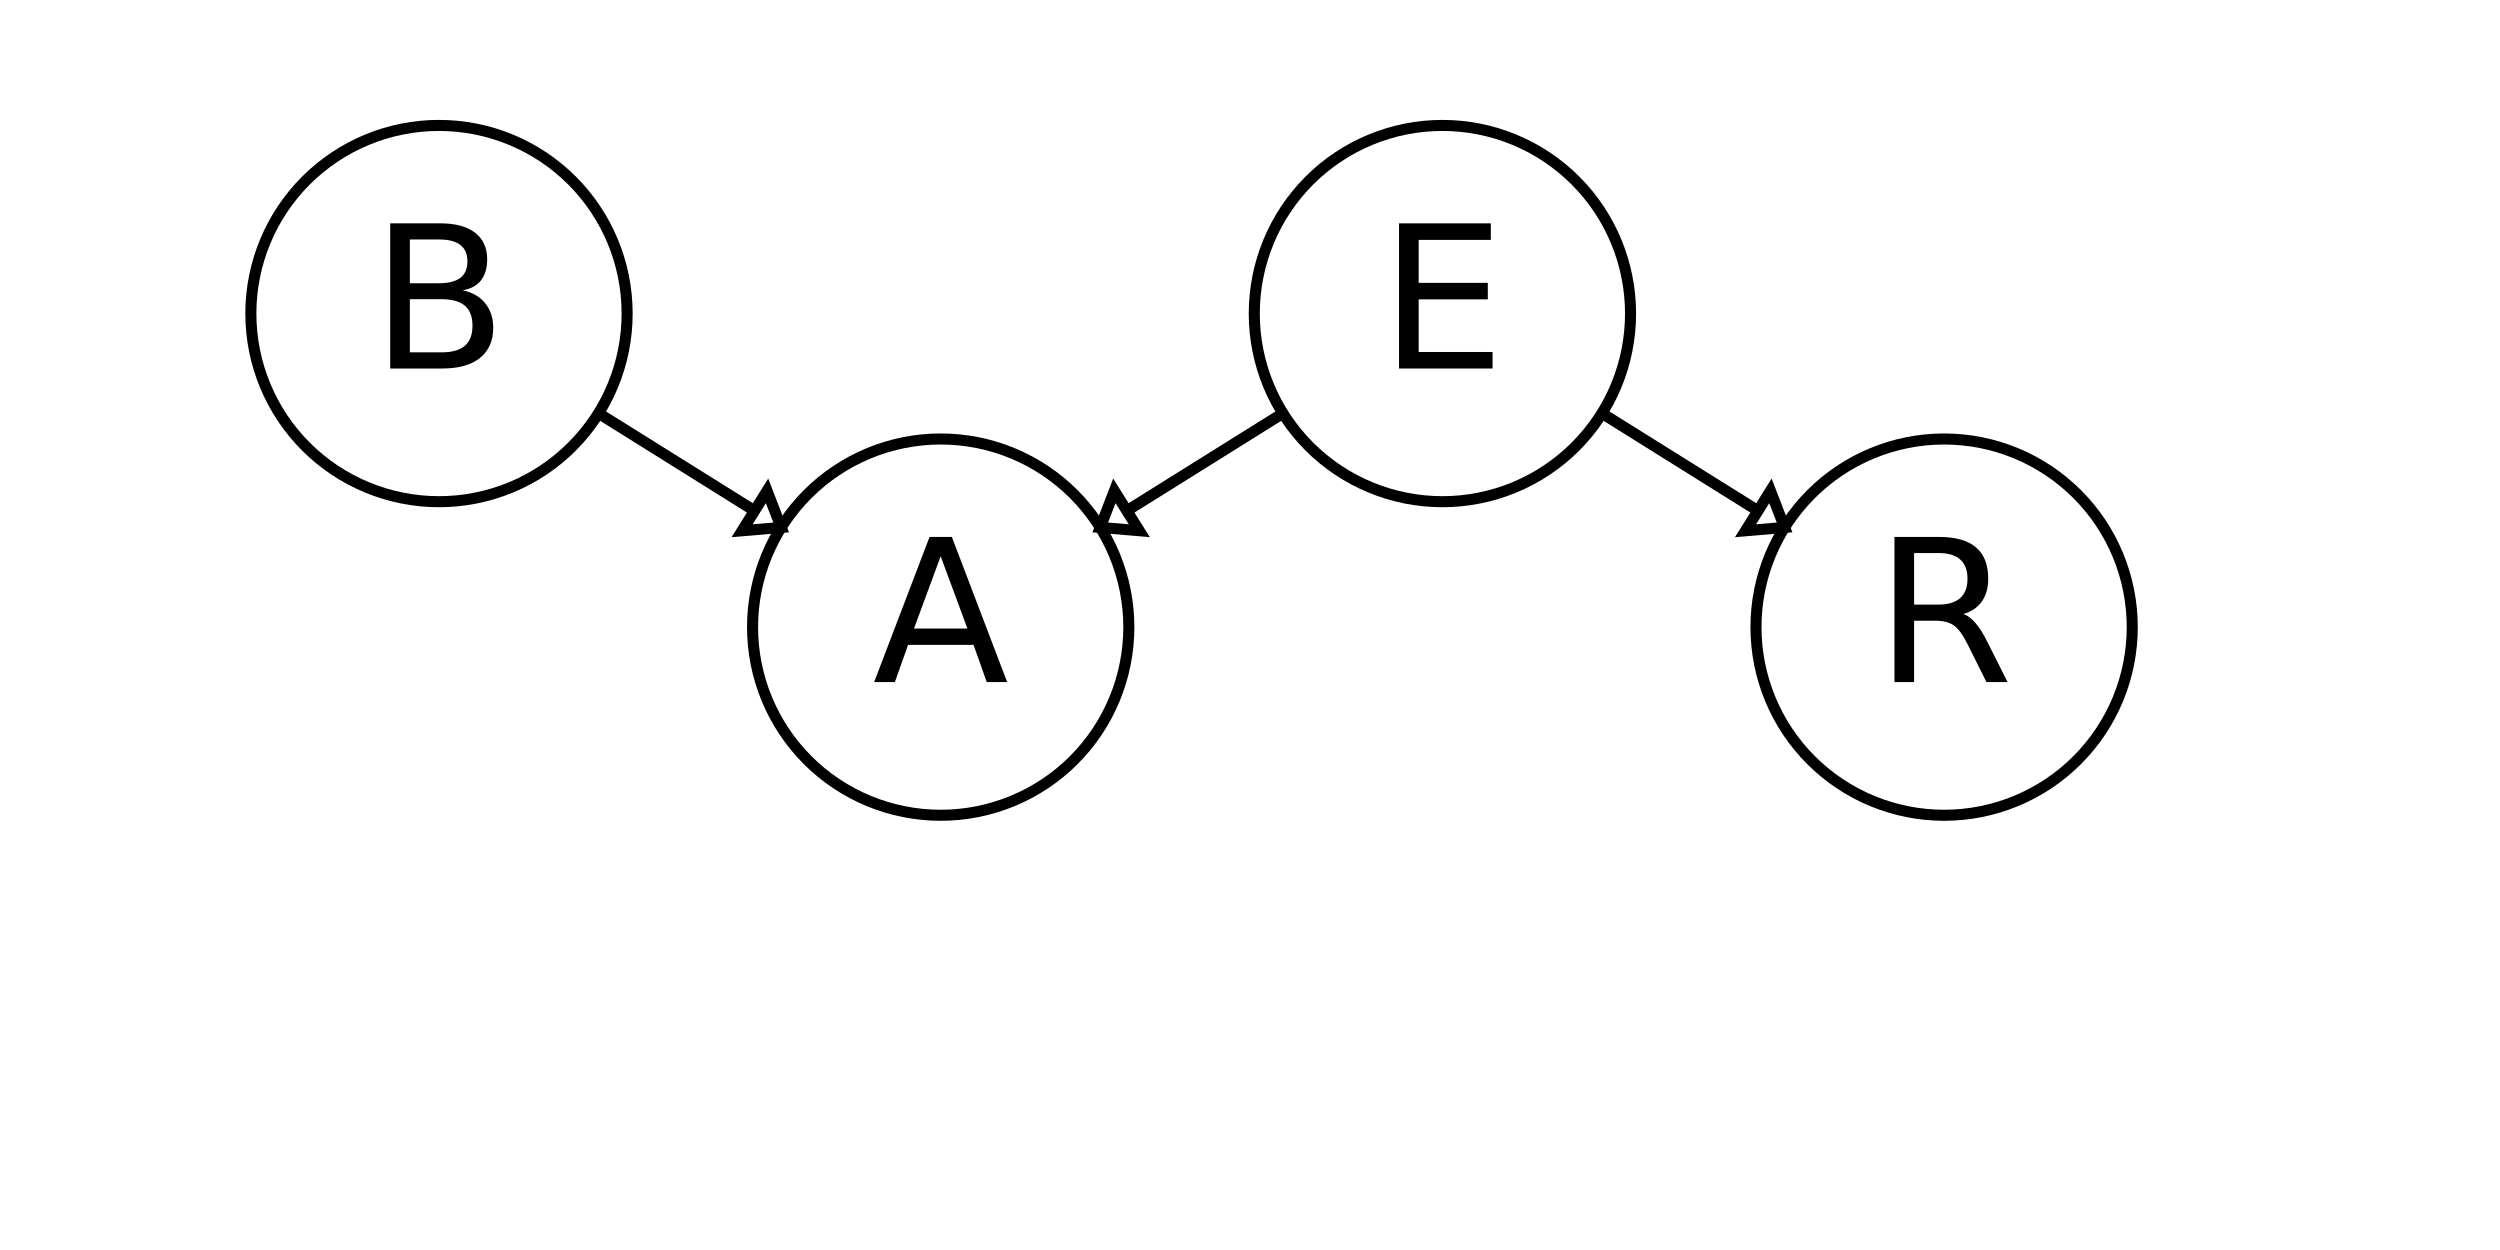
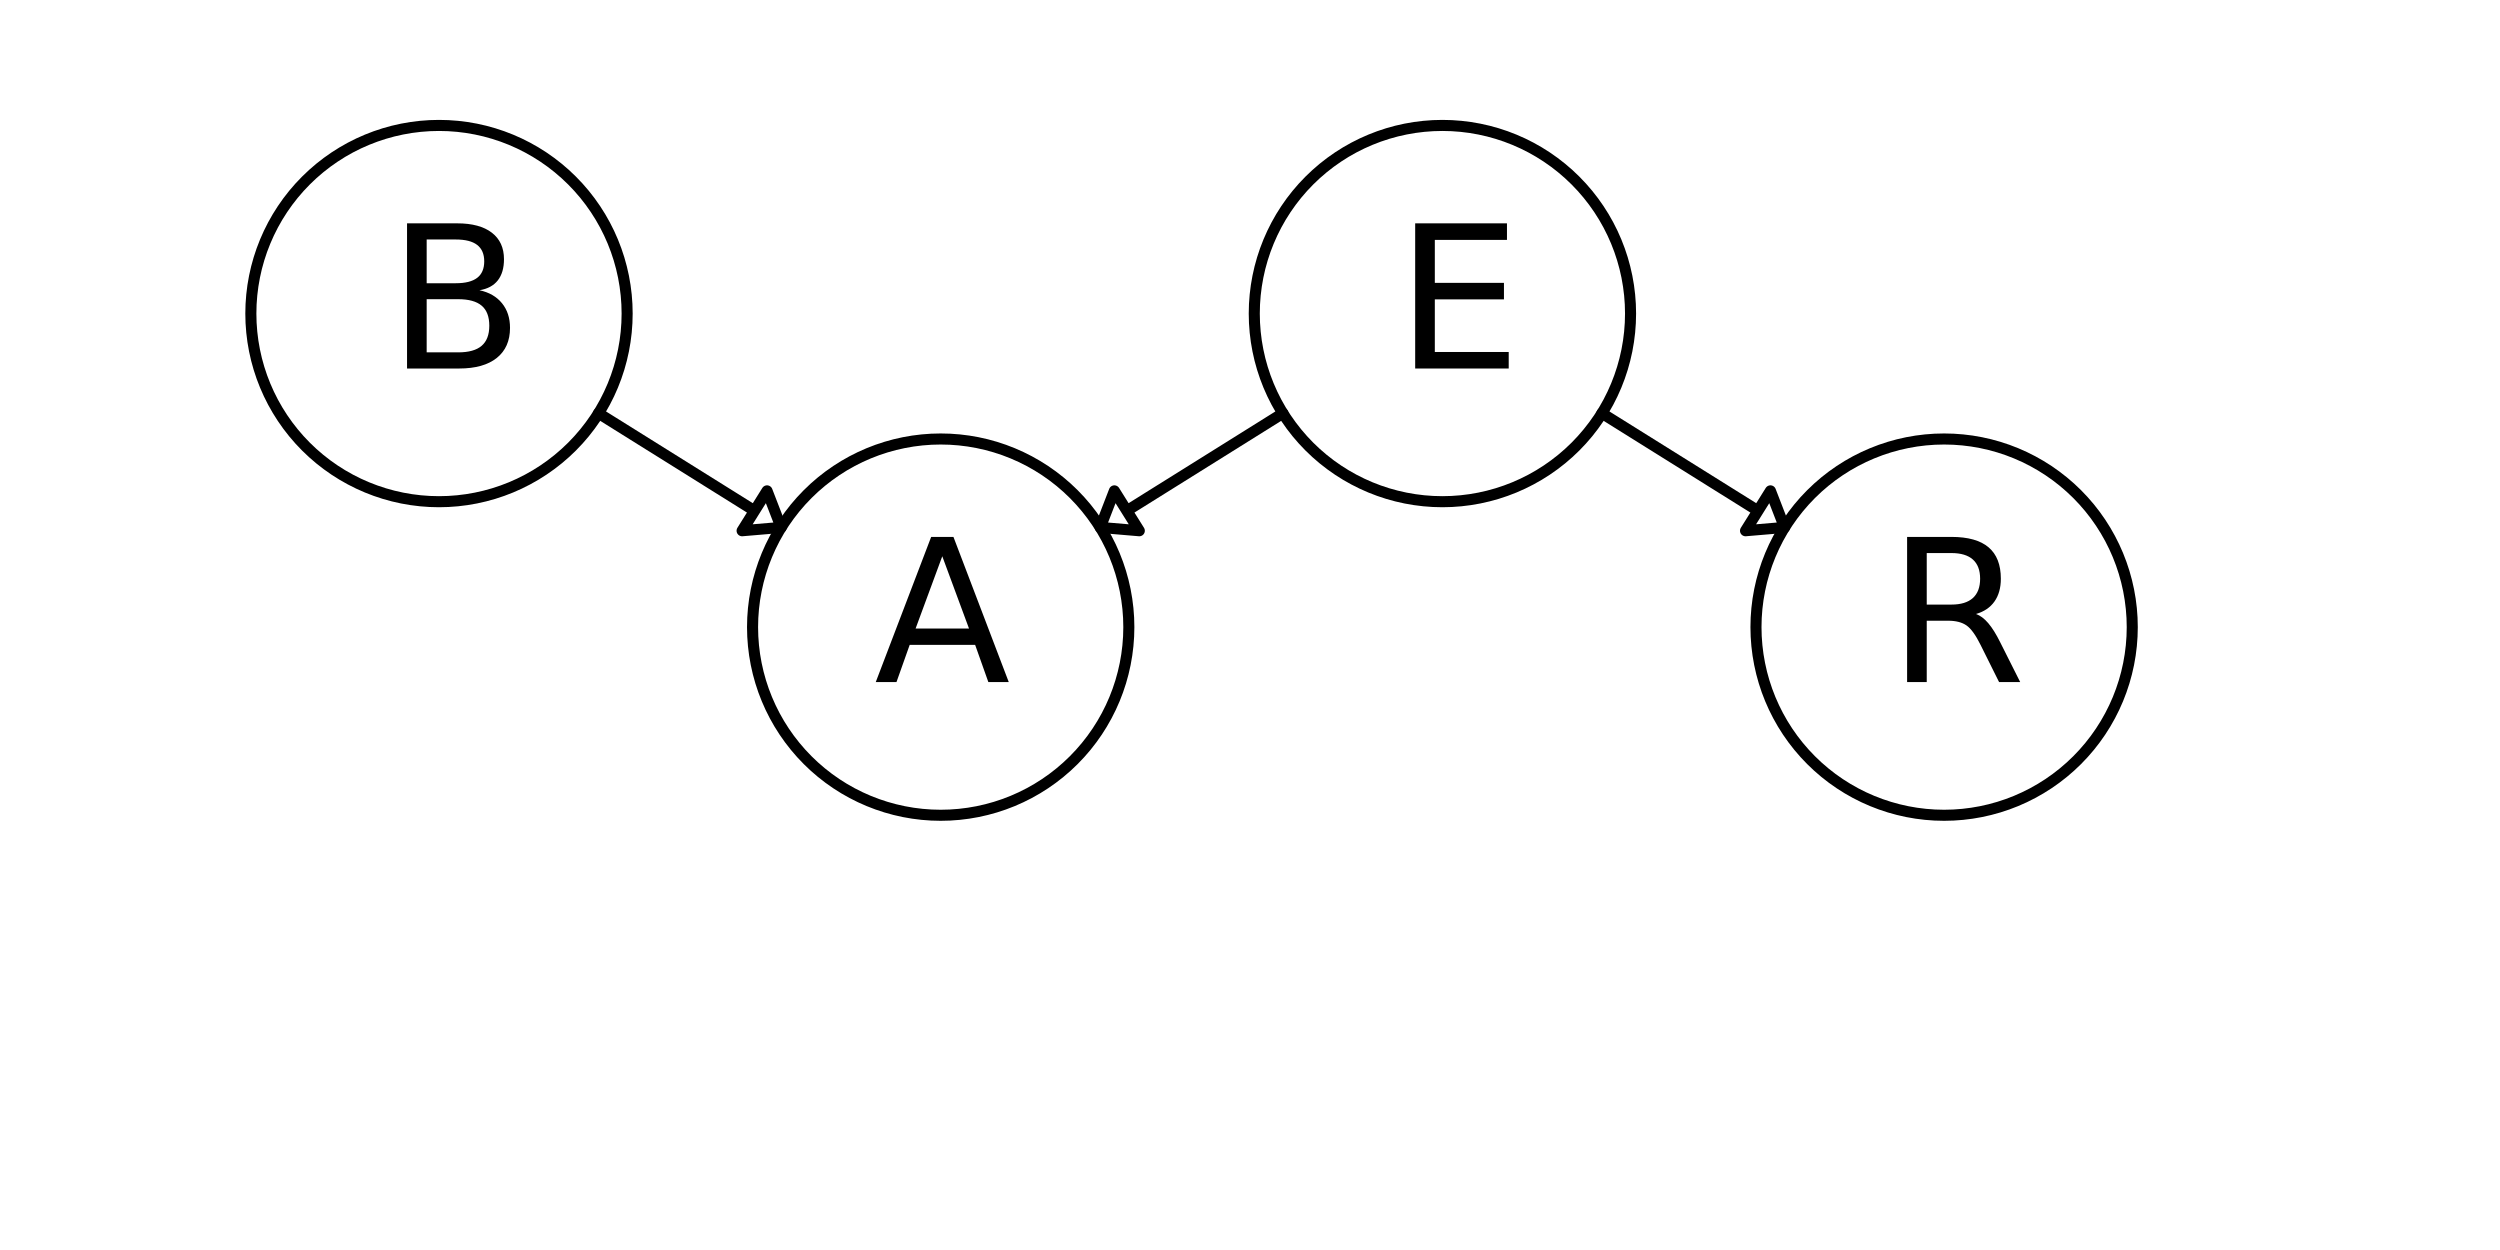
<svg xmlns="http://www.w3.org/2000/svg" xmlns:xlink="http://www.w3.org/1999/xlink" height="113pt" version="1.1" viewBox="0 0 226 113" width="226pt">
  <defs>
-     <clipPath id="p88502ce25f">
+     <clipPath id="p2a0f34ee3a">
      <rect height="113.386" width="226.772" x="0.0" y="0.0" />
    </clipPath>
  </defs>
  <defs>
    <style type="text/css">
- *{stroke-linecap:butt;stroke-linejoin:round;stroke-miterlimit:100000;}
+ *{stroke-linecap:butt;stroke-linejoin:round;}
  </style>
  </defs>
  <g id="figure_1">
    <g id="patch_1">
-       <path d="M 0 113.386  L 226.772 113.386  L 226.772 0  L 0 0  z " style="fill:#ffffff;" />
+       <path d=" M0 113.386 L226.772 113.386 L226.772 0 L0 0 z " style="fill:#ffffff;" />
    </g>
    <g id="axes_1">
      <g id="patch_2">
-         <path clip-path="url(#p88502ce25f)" d="M 70.617 47.679  L 67.086 47.979  L 68.213 46.176  L 54.108 37.361  L 54.108 37.361  L 68.213 46.176  L 69.34 44.374  L 70.617 47.679  z " style="fill:none;stroke:#000000;stroke-linejoin:miter;" />
+         <path clip-path="url(#p2a0f34ee3a)" d=" M70.617 47.679 L67.086 47.979 L68.213 46.176 L54.108 37.361 L54.108 37.361 L68.213 46.176 L69.34 44.374 z " style="fill:none;stroke:#000000;" />
      </g>
      <g id="patch_3">
-         <path clip-path="url(#p88502ce25f)" d="M 99.462 47.679  L 100.739 44.374  L 101.866 46.176  L 115.971 37.361  L 115.971 37.361  L 101.866 46.176  L 102.993 47.979  L 99.462 47.679  z " style="fill:none;stroke:#000000;stroke-linejoin:miter;" />
+         <path clip-path="url(#p2a0f34ee3a)" d=" M99.462 47.679 L100.739 44.374 L101.866 46.176 L115.971 37.361 L115.971 37.361 L101.866 46.176 L102.993 47.979 z " style="fill:none;stroke:#000000;" />
      </g>
      <g id="patch_4">
-         <path clip-path="url(#p88502ce25f)" d="M 161.325 47.679  L 157.795 47.979  L 158.922 46.176  L 144.816 37.361  L 144.816 37.361  L 158.922 46.176  L 160.048 44.374  L 161.325 47.679  z " style="fill:none;stroke:#000000;stroke-linejoin:miter;" />
+         <path clip-path="url(#p2a0f34ee3a)" d=" M161.325 47.679 L157.795 47.979 L158.922 46.176 L144.816 37.361 L144.816 37.361 L158.922 46.176 L160.048 44.374 z " style="fill:none;stroke:#000000;" />
      </g>
      <g id="patch_5">
-         <path clip-path="url(#p88502ce25f)" d="M 85.039 73.701  C 89.55 73.701 93.876 71.909 97.066 68.719  C 100.255 65.53 102.047 61.203 102.047 56.693  C 102.047 52.182 100.255 47.856 97.066 44.667  C 93.876 41.477 89.55 39.685 85.039 39.685  C 80.529 39.685 76.202 41.477 73.013 44.667  C 69.824 47.856 68.031 52.182 68.031 56.693  C 68.031 61.203 69.824 65.53 73.013 68.719  C 76.202 71.909 80.529 73.701 85.039 73.701  L 85.039 73.701  z " style="fill:none;stroke:#000000;stroke-linejoin:miter;" />
+         <path clip-path="url(#p2a0f34ee3a)" d=" M85.039 73.701 C89.55 73.701 93.876 71.909 97.066 68.719 C100.255 65.53 102.047 61.203 102.047 56.693 C102.047 52.182 100.255 47.856 97.066 44.666 C93.876 41.477 89.55 39.685 85.039 39.685 C80.529 39.685 76.202 41.477 73.013 44.666 C69.824 47.856 68.031 52.182 68.031 56.693 C68.031 61.203 69.824 65.53 73.013 68.719 C76.202 71.909 80.529 73.701 85.039 73.701 z " style="fill:none;stroke:#000000;" />
      </g>
      <g id="patch_6">
-         <path clip-path="url(#p88502ce25f)" d="M 175.748 73.701  C 180.259 73.701 184.585 71.909 187.774 68.719  C 190.964 65.53 192.756 61.203 192.756 56.693  C 192.756 52.182 190.964 47.856 187.774 44.667  C 184.585 41.477 180.259 39.685 175.748 39.685  C 171.237 39.685 166.911 41.477 163.722 44.667  C 160.532 47.856 158.74 52.182 158.74 56.693  C 158.74 61.203 160.532 65.53 163.722 68.719  C 166.911 71.909 171.237 73.701 175.748 73.701  L 175.748 73.701  z " style="fill:none;stroke:#000000;stroke-linejoin:miter;" />
+         <path clip-path="url(#p2a0f34ee3a)" d=" M175.748 73.701 C180.259 73.701 184.585 71.909 187.774 68.719 C190.964 65.53 192.756 61.203 192.756 56.693 C192.756 52.182 190.964 47.856 187.774 44.666 C184.585 41.477 180.259 39.685 175.748 39.685 C171.237 39.685 166.911 41.477 163.722 44.666 C160.532 47.856 158.74 52.182 158.74 56.693 C158.74 61.203 160.532 65.53 163.722 68.719 C166.911 71.909 171.237 73.701 175.748 73.701 z " style="fill:none;stroke:#000000;" />
      </g>
      <g id="patch_7">
-         <path clip-path="url(#p88502ce25f)" d="M 39.685 45.354  C 44.196 45.354 48.522 43.562 51.711 40.373  C 54.901 37.183 56.693 32.857 56.693 28.346  C 56.693 23.836 54.901 19.51 51.711 16.32  C 48.522 13.131 44.196 11.339 39.685 11.339  C 35.174 11.339 30.848 13.131 27.659 16.32  C 24.469 19.51 22.677 23.836 22.677 28.346  C 22.677 32.857 24.469 37.183 27.659 40.373  C 30.848 43.562 35.174 45.354 39.685 45.354  L 39.685 45.354  z " style="fill:none;stroke:#000000;stroke-linejoin:miter;" />
+         <path clip-path="url(#p2a0f34ee3a)" d=" M39.685 45.354 C44.196 45.354 48.522 43.562 51.711 40.373 C54.901 37.183 56.693 32.857 56.693 28.346 C56.693 23.836 54.901 19.509 51.711 16.32 C48.522 13.131 44.196 11.339 39.685 11.339 C35.175 11.339 30.848 13.131 27.659 16.32 C24.469 19.509 22.677 23.836 22.677 28.346 C22.677 32.857 24.469 37.183 27.659 40.373 C30.848 43.562 35.175 45.354 39.685 45.354 z " style="fill:none;stroke:#000000;" />
      </g>
      <g id="patch_8">
-         <path clip-path="url(#p88502ce25f)" d="M 130.394 45.354  C 134.904 45.354 139.231 43.562 142.42 40.373  C 145.61 37.183 147.402 32.857 147.402 28.346  C 147.402 23.836 145.61 19.51 142.42 16.32  C 139.231 13.131 134.904 11.339 130.394 11.339  C 125.883 11.339 121.557 13.131 118.367 16.32  C 115.178 19.51 113.386 23.836 113.386 28.346  C 113.386 32.857 115.178 37.183 118.367 40.373  C 121.557 43.562 125.883 45.354 130.394 45.354  L 130.394 45.354  z " style="fill:none;stroke:#000000;stroke-linejoin:miter;" />
+         <path clip-path="url(#p2a0f34ee3a)" d=" M130.394 45.354 C134.904 45.354 139.231 43.562 142.42 40.373 C145.61 37.183 147.402 32.857 147.402 28.346 C147.402 23.836 145.61 19.509 142.42 16.32 C139.231 13.131 134.904 11.339 130.394 11.339 C125.883 11.339 121.557 13.131 118.367 16.32 C115.178 19.509 113.386 23.836 113.386 28.346 C113.386 32.857 115.178 37.183 118.367 40.373 C121.557 43.562 125.883 45.354 130.394 45.354 z " style="fill:none;stroke:#000000;" />
      </g>
      <g id="matplotlib.axis_1" />
      <g id="matplotlib.axis_2" />
      <g id="text_1">
        <defs>
-           <path d="M 34.188 63.188  L 20.797 26.906  L 47.609 26.906  z M 28.609 72.906  L 39.797 72.906  L 67.578 0  L 57.328 0  L 50.688 18.703  L 17.828 18.703  L 11.188 0  L 0.781 0  z " id="BitstreamVeraSans-Roman-41" />
+           <path d=" M34.188 63.188 L20.797 26.906 L47.609 26.906 z  M28.609 72.906 L39.797 72.906 L67.578 0 L57.328 0 L50.688 18.703 L17.828 18.703 L11.188 0 L0.781 0 z " id="BitstreamVeraSans-Roman-41" />
        </defs>
-         <g transform="translate(78.88281 61.65979)scale(0.18 -0.18)">
+         <g transform="translate(79.02765 61.65979)scale(0.18 -0.18)">
          <use xlink:href="#BitstreamVeraSans-Roman-41" />
        </g>
      </g>
      <g id="text_2">
        <defs>
-           <path d="M 44.391 34.188  Q 47.562 33.109 50.562 29.594  Q 53.562 26.078 56.594 19.922  L 66.609 0  L 56 0  L 46.688 18.703  Q 43.062 26.031 39.672 28.422  Q 36.281 30.812 30.422 30.812  L 19.672 30.812  L 19.672 0  L 9.812 0  L 9.812 72.906  L 32.078 72.906  Q 44.578 72.906 50.734 67.672  Q 56.891 62.453 56.891 51.906  Q 56.891 45.016 53.688 40.469  Q 50.484 35.938 44.391 34.188  M 19.672 64.797  L 19.672 38.922  L 32.078 38.922  Q 39.203 38.922 42.844 42.219  Q 46.484 45.516 46.484 51.906  Q 46.484 58.297 42.844 61.547  Q 39.203 64.797 32.078 64.797  z " id="BitstreamVeraSans-Roman-52" />
+           <path d=" M44.391 34.188 Q47.562 33.109 50.562 29.594 Q53.562 26.078 56.594 19.922 L66.609 0 L56 0 L46.688 18.703 Q43.062 26.031 39.672 28.422 Q36.281 30.812 30.422 30.812 L19.672 30.812 L19.672 0 L9.812 0 L9.812 72.906 L32.078 72.906 Q44.578 72.906 50.734 67.672 Q56.891 62.453 56.891 51.906 Q56.891 45.016 53.688 40.469 Q50.484 35.938 44.391 34.188 M19.672 64.797 L19.672 38.922 L32.078 38.922 Q39.203 38.922 42.844 42.219 Q46.484 45.516 46.484 51.906 Q46.484 58.297 42.844 61.547 Q39.203 64.797 32.078 64.797 z " id="BitstreamVeraSans-Roman-52" />
        </defs>
-         <g transform="translate(169.4944 61.65979)scale(0.18 -0.18)">
+         <g transform="translate(170.6363 61.65979)scale(0.18 -0.18)">
          <use xlink:href="#BitstreamVeraSans-Roman-52" />
        </g>
      </g>
      <g id="text_3">
        <defs>
-           <path d="M 19.672 34.812  L 19.672 8.109  L 35.5 8.109  Q 43.453 8.109 47.281 11.406  Q 51.125 14.703 51.125 21.484  Q 51.125 28.328 47.281 31.562  Q 43.453 34.812 35.5 34.812  z M 19.672 64.797  L 19.672 42.828  L 34.281 42.828  Q 41.5 42.828 45.031 45.531  Q 48.578 48.25 48.578 53.812  Q 48.578 59.328 45.031 62.062  Q 41.5 64.797 34.281 64.797  z M 9.812 72.906  L 35.016 72.906  Q 46.297 72.906 52.391 68.219  Q 58.5 63.531 58.5 54.891  Q 58.5 48.188 55.375 44.234  Q 52.25 40.281 46.188 39.312  Q 53.469 37.75 57.5 32.781  Q 61.531 27.828 61.531 20.406  Q 61.531 10.641 54.891 5.312  Q 48.25 0 35.984 0  L 9.812 0  z " id="BitstreamVeraSans-Roman-42" />
+           <path d=" M19.672 34.812 L19.672 8.109 L35.5 8.109 Q43.453 8.109 47.281 11.406 Q51.125 14.703 51.125 21.484 Q51.125 28.328 47.281 31.562 Q43.453 34.812 35.5 34.812 z  M19.672 64.797 L19.672 42.828 L34.281 42.828 Q41.5 42.828 45.031 45.531 Q48.578 48.25 48.578 53.812 Q48.578 59.328 45.031 62.062 Q41.5 64.797 34.281 64.797 z  M9.812 72.906 L35.016 72.906 Q46.297 72.906 52.391 68.219 Q58.5 63.531 58.5 54.891 Q58.5 48.188 55.375 44.234 Q52.25 40.281 46.188 39.312 Q53.469 37.75 57.5 32.781 Q61.531 27.828 61.531 20.406 Q61.531 10.641 54.891 5.312 Q48.25 0 35.984 0 L9.812 0 z " id="BitstreamVeraSans-Roman-42" />
        </defs>
-         <g transform="translate(33.5102 33.31333)scale(0.18 -0.18)">
+         <g transform="translate(35.03035 33.31333)scale(0.18 -0.18)">
          <use xlink:href="#BitstreamVeraSans-Roman-42" />
        </g>
      </g>
      <g id="text_4">
        <defs>
-           <path d="M 9.812 72.906  L 55.906 72.906  L 55.906 64.594  L 19.672 64.594  L 19.672 43.016  L 54.391 43.016  L 54.391 34.719  L 19.672 34.719  L 19.672 8.297  L 56.781 8.297  L 56.781 0  L 9.812 0  z " id="BitstreamVeraSans-Roman-45" />
+           <path d=" M9.812 72.906 L55.906 72.906 L55.906 64.594 L19.672 64.594 L19.672 43.016 L54.391 43.016 L54.391 34.719 L19.672 34.719 L19.672 8.297 L56.781 8.297 L56.781 0 L9.812 0 z " id="BitstreamVeraSans-Roman-45" />
        </defs>
-         <g transform="translate(124.7068 33.31333)scale(0.18 -0.18)">
+         <g transform="translate(126.1665 33.31333)scale(0.18 -0.18)">
          <use xlink:href="#BitstreamVeraSans-Roman-45" />
        </g>
      </g>
    </g>
  </g>
</svg>
